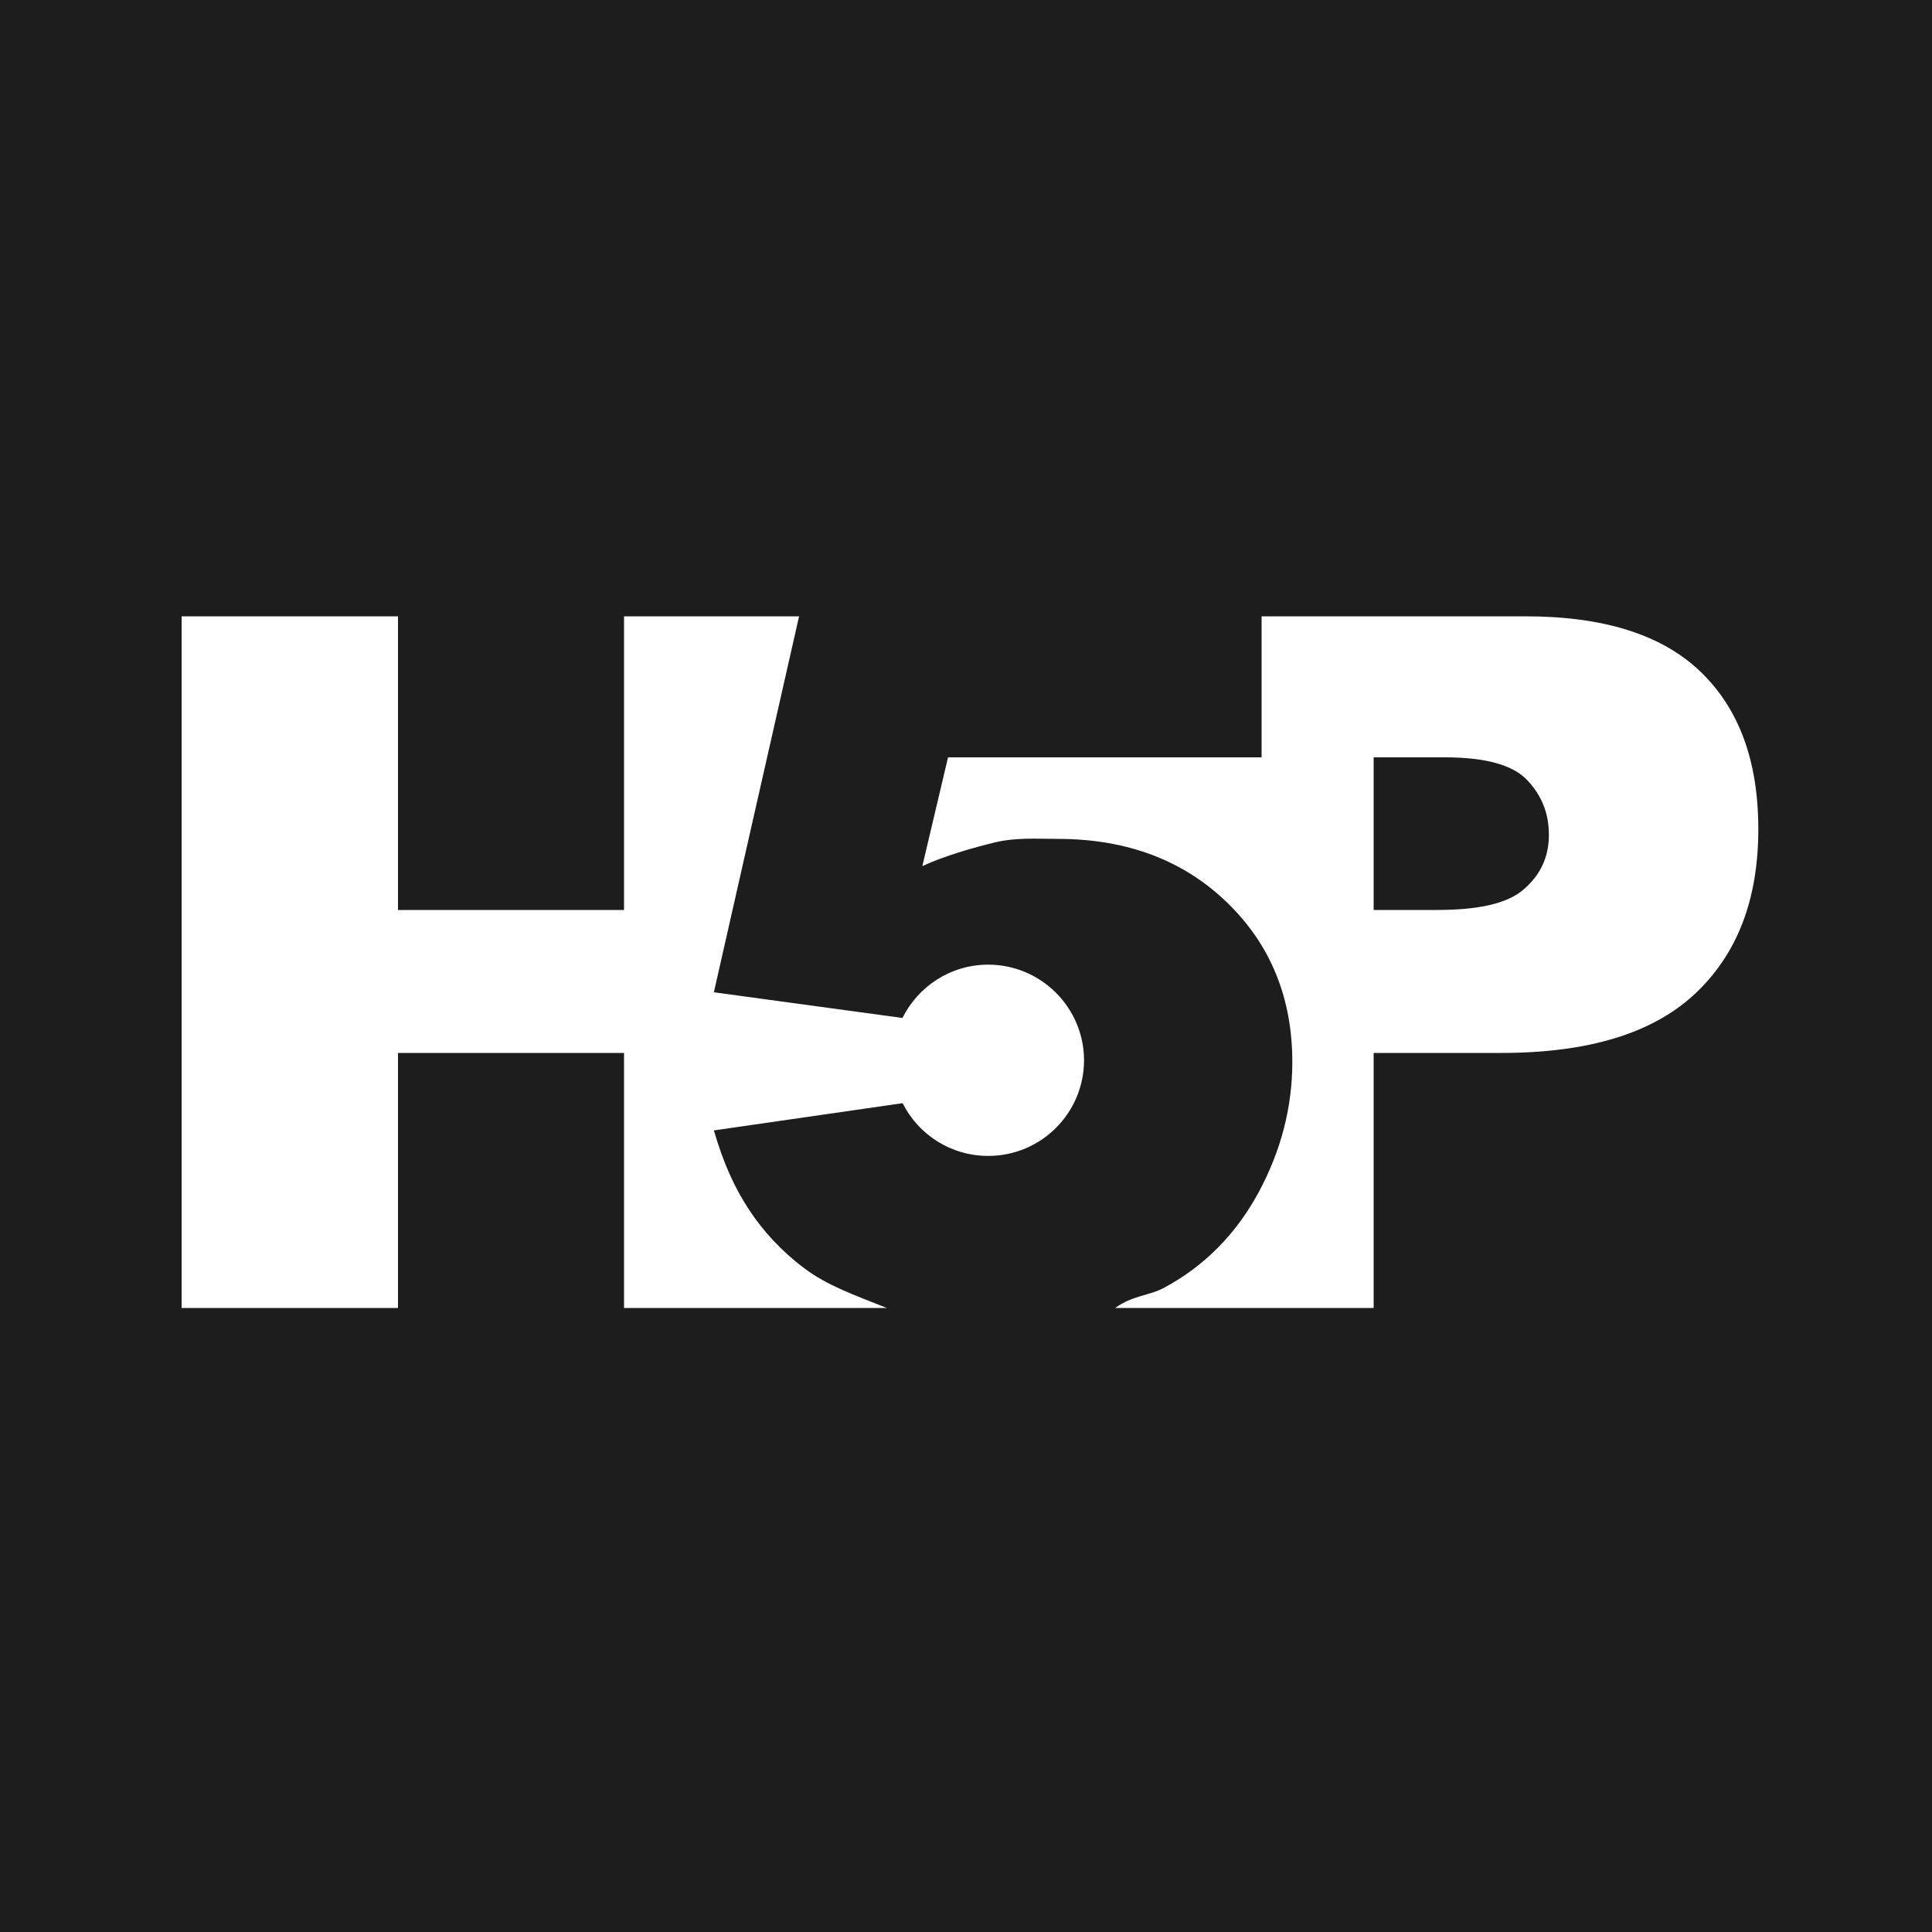
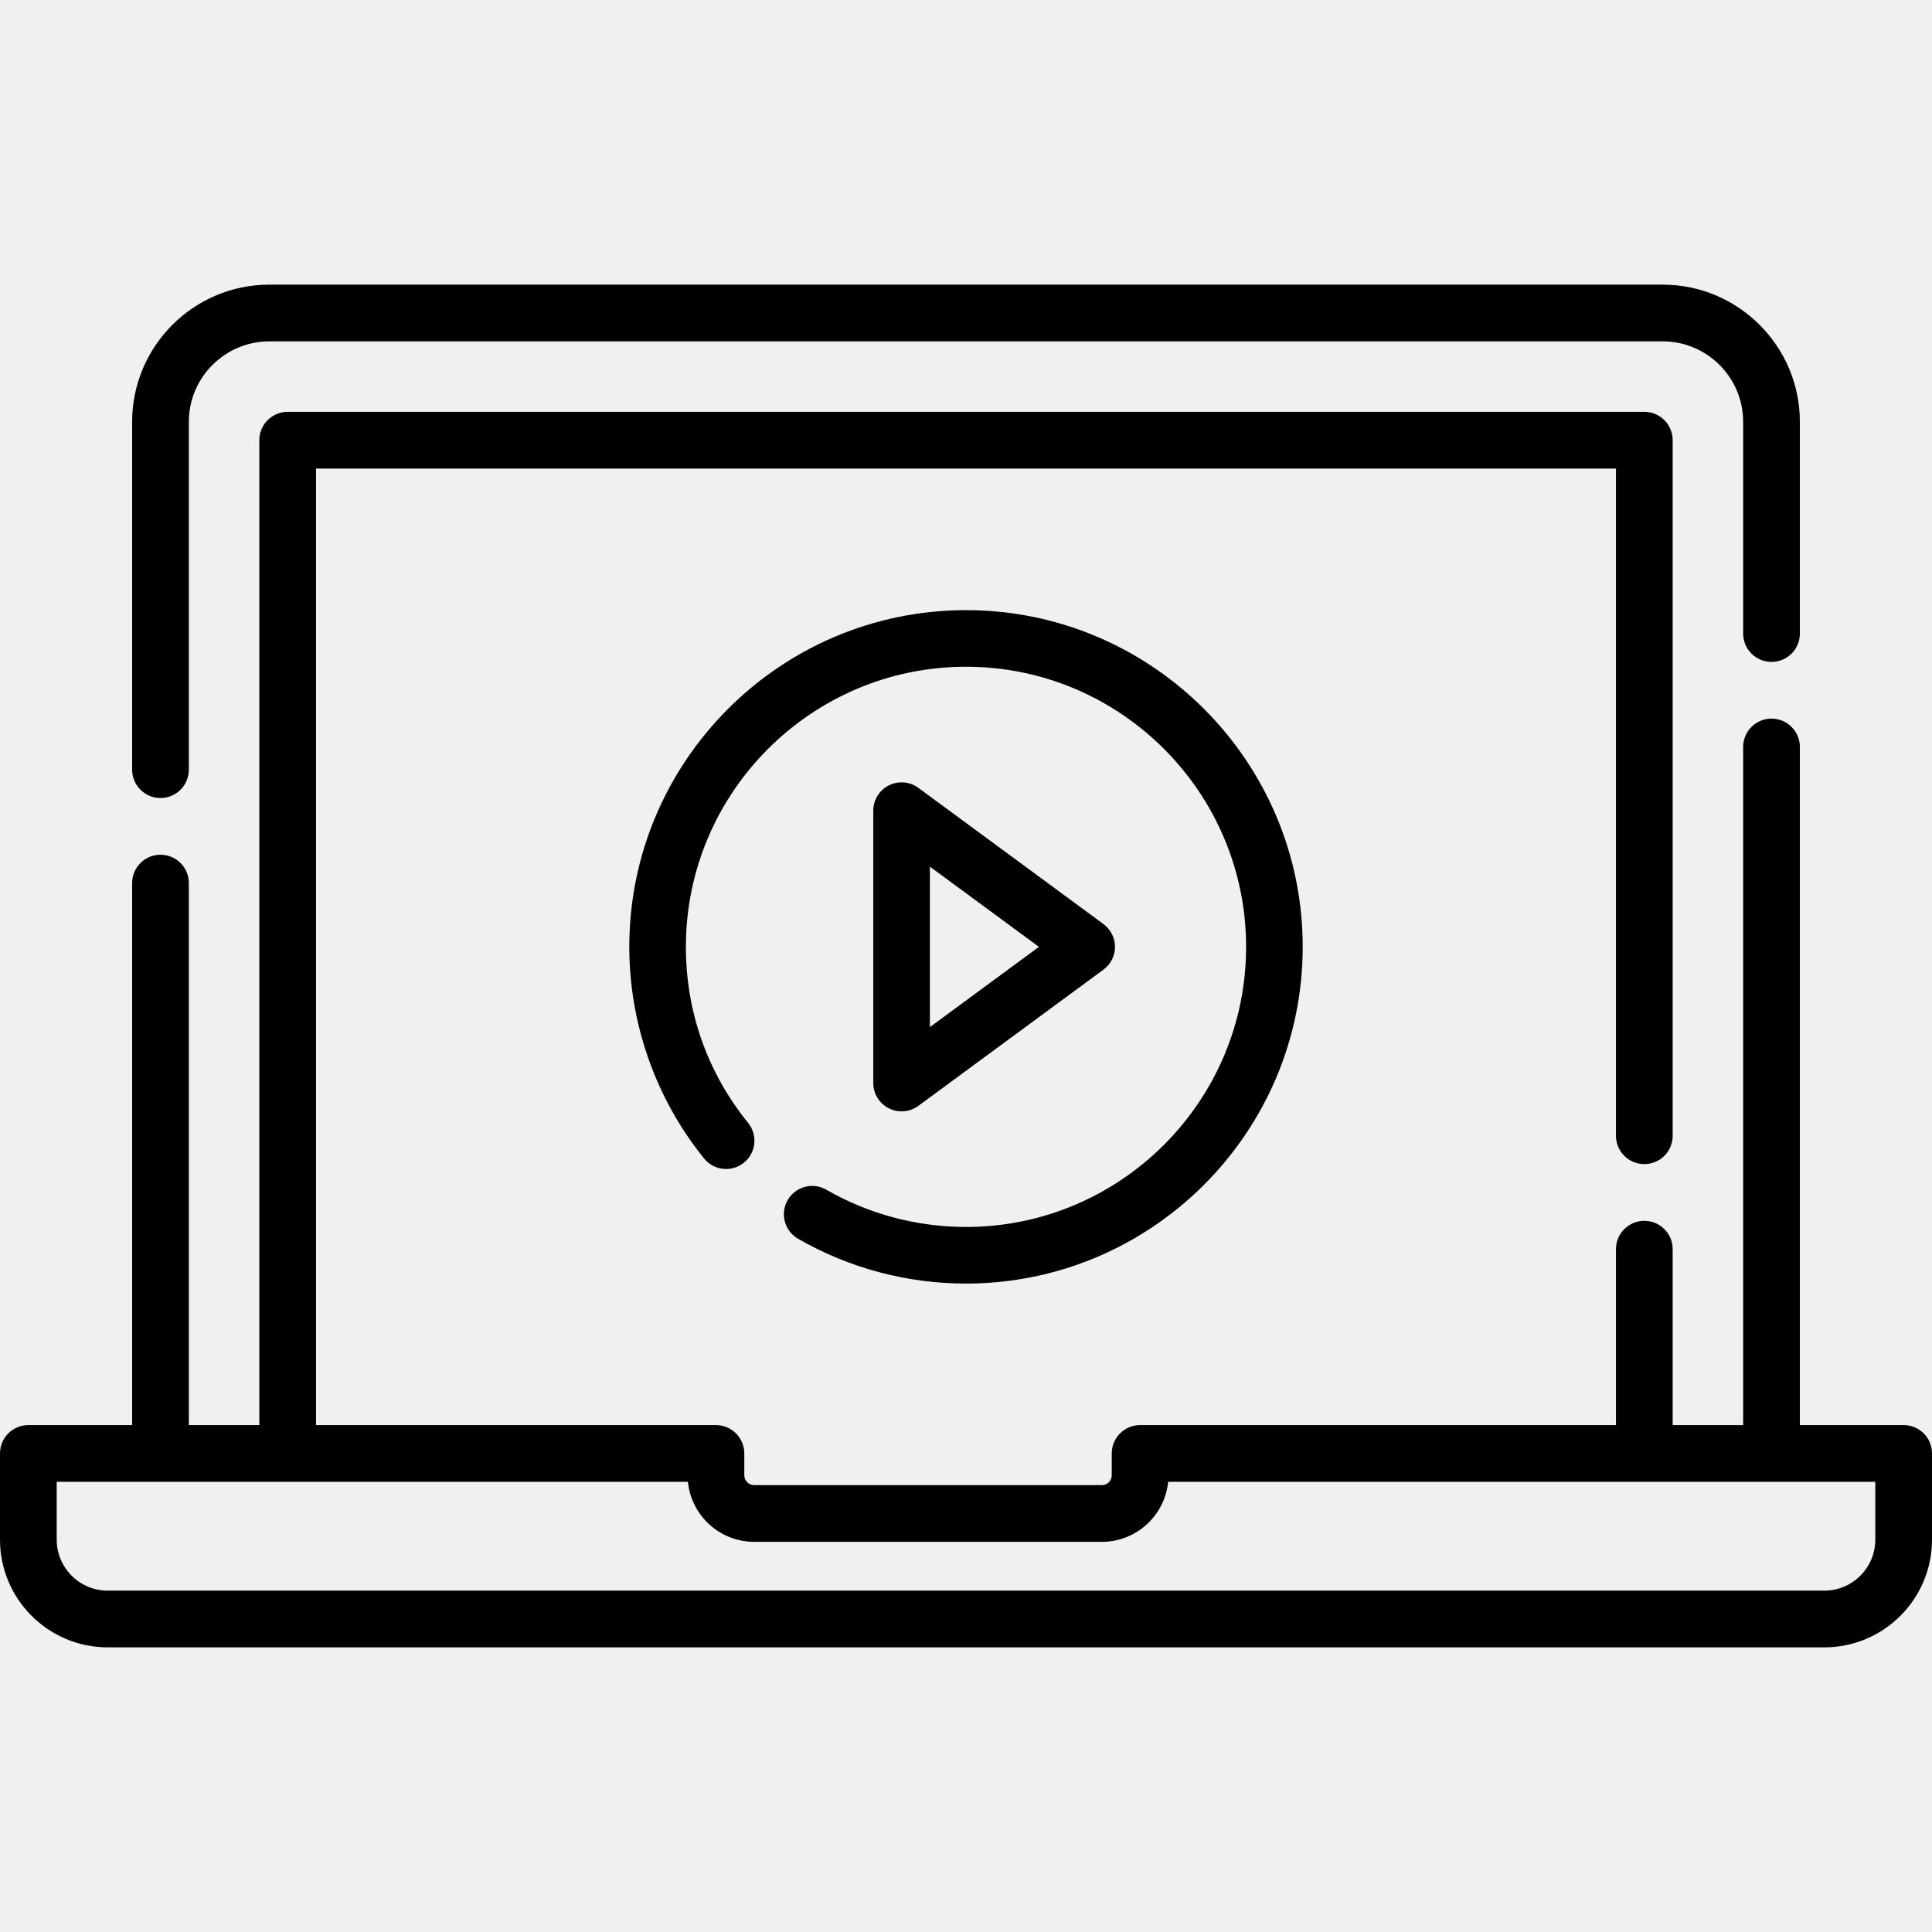
- <svg xmlns="http://www.w3.org/2000/svg" version="1.1" width="24" height="24" id="Layer_1" x="0px" y="0px" viewBox="0 0 1000 1000" style="enable-background:new 0 0 1000 1000;" xml:space="preserve">
-   <style type="text/css">
- 	.st0{fill:#1D1D1D;}
- 	.st1{fill:#FFFFFF;}
- </style>
+ <svg xmlns="http://www.w3.org/2000/svg" id="Capa_1" enable-background="new 0 0 512 512" height="512" viewBox="0 0 512 512" width="512">
  <g>
-     <rect class="st0" width="1000" height="1000" />
-     <g>
-       <path class="st1" d="M880,347.5c-20.1-19.2-50.3-28.5-90.6-28.5H682h-29v73H490.7l-13.3,56.3c11.1-5.2,26.8-9.7,37.7-12.3    c10.9-2.6,21.7-1.8,32.3-1.8c36.1,0,65.3,11.2,87.8,33c22.5,21.8,33.7,49.4,33.7,82.5c0,23.3-5.8,45.7-17.3,67.2    c-11.6,21.5-28,38.4-49.2,49.7c-7.6,4.1-16,3.8-25.2,10.4H682h29V545h66.1c44.9,0,78.3-10.1,100.2-30.6    c21.9-20.5,32.8-48.8,32.8-85.2C910.1,393.8,900.1,366.7,880,347.5z M788.6,460.4c-8.7,7.5-23.8,10.6-45.3,10.6H711v-79h36.8    c20.8,0,35,3.8,42.6,11.7c7.5,7.9,11.3,17.1,11.3,28.4C801.7,443.7,797.3,452.9,788.6,460.4z" />
-       <path class="st1" d="M511.5,499.3c-19.5,0-36.3,11.3-44.4,27.6l-97.6-13.3L413.6,319h-58.3H323v152H206V319H94v358h112V545h117    v132h32.3H459c-16.6-6.6-30.8-11.6-42.5-20.4c-11.9-8.9-21.5-19.3-28.9-30.6c-7.4-11.3-13.2-24-18.1-40.9l97.7-14.1    c8.1,16.2,24.9,27.3,44.3,27.3c27.4,0,49.6-22.2,49.6-49.6C561,521.5,538.8,499.3,511.5,499.3z" />
-     </g>
+     <path d="m42.531 211.481c4.15 0 7.515-3.365 7.515-7.515v-92.174c0-11.76 9.567-21.328 21.328-21.328h369.252c11.76 0 21.328 9.567 21.328 21.328v56.104c0 4.15 3.364 7.515 7.515 7.515s7.515-3.365 7.515-7.515v-56.104c0-20.048-16.31-36.357-36.357-36.357h-369.253c-20.048 0-36.357 16.31-36.357 36.357v92.174c0 4.151 3.364 7.515 7.514 7.515z" />
+     <path d="m504.485 377.663h-27.502v-179.708c0-4.15-3.365-7.515-7.515-7.515s-7.515 3.365-7.515 7.515v179.708h-18.676v-46.619c0-4.15-3.365-7.515-7.515-7.515s-7.515 3.365-7.515 7.515v46.619h-126.11c-4.15 0-7.515 3.365-7.515 7.515v5.781c0 1.443-1.174 2.617-2.617 2.617h-92.141c-1.443 0-2.617-1.174-2.617-2.617v-5.781c0-4.15-3.365-7.515-7.515-7.515h-105.981v-253.493h344.497v176.815c0 4.15 3.365 7.515 7.515 7.515s7.515-3.365 7.515-7.515v-184.33c0-4.15-3.365-7.515-7.515-7.515h-359.526c-4.15 0-7.515 3.364-7.515 7.515v261.008h-18.676v-143.638c0-4.15-3.365-7.515-7.515-7.515s-7.515 3.365-7.515 7.515v143.638h-27.501c-4.15 0-7.515 3.365-7.515 7.515v22.855c0 15.733 12.799 28.532 28.532 28.532h454.935c15.733 0 28.532-12.8 28.532-28.532v-22.855c.001-4.151-3.364-7.515-7.514-7.515zm-7.514 30.37c0 7.446-6.057 13.503-13.503 13.503h-454.936c-7.446 0-13.503-6.057-13.503-13.503v-15.34h167.275c.874 8.919 8.416 15.912 17.562 15.912h92.141c9.145 0 16.688-6.993 17.562-15.912h187.402z" />
+     <path d="m208.739 318.037c-2.069 3.588-.837 8.175 2.751 10.244 13.478 7.771 28.869 11.877 44.509 11.877 49.202 0 89.231-40.029 89.231-89.231s-40.029-89.232-89.231-89.232-89.231 40.029-89.231 89.232c0 20.366 7.042 40.285 19.829 56.089 2.605 3.22 7.328 3.718 10.548 1.113s3.719-7.328 1.113-10.548c-10.788-13.333-16.49-29.466-16.49-46.654 0-40.931 33.3-74.232 74.231-74.232s74.231 33.3 74.231 74.232c0 40.931-33.3 74.231-74.231 74.231-13.014 0-25.815-3.414-37.017-9.873-3.587-2.067-8.173-.837-10.243 2.752z" />
+     <path d="m238.93 294.522c1.571 0 3.133-.493 4.446-1.46l49.051-36.096c1.92-1.413 3.055-3.656 3.055-6.04 0-2.385-1.134-4.628-3.055-6.041l-49.051-36.096c-2.278-1.676-5.305-1.929-7.83-.652-2.524 1.276-4.115 3.864-4.115 6.693v72.191c0 2.829 1.591 5.417 4.115 6.693 1.07.541 2.229.808 3.384.808zm7.501-64.86 28.897 21.265-28.897 21.265z" />
  </g>
</svg>
